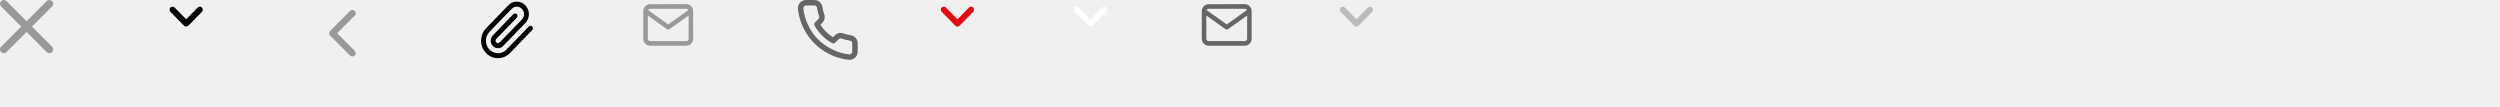
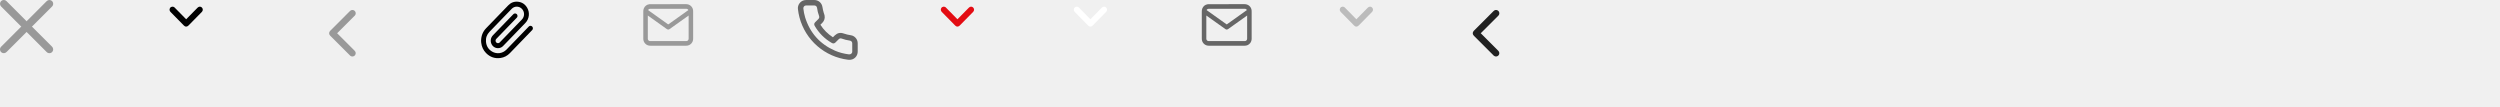
<svg xmlns="http://www.w3.org/2000/svg" version="1.1" width="752" height="32" viewBox="0 0 752 32">
  <svg id="icon-close" width="16" height="32" viewBox="0 0 32 32" x="0" y="-8">
    <path fill="#999" d="M12.791 15.954c-0.069-0.047-0.148-0.083-0.206-0.142-3.955-3.953-7.91-7.907-11.864-11.861-0.872-0.872-0.962-2.145-0.224-3.082 0.814-1.035 2.362-1.159 3.33-0.266 0.072 0.066 0.139 0.135 0.208 0.204 3.92 3.92 7.839 7.84 11.758 11.761 0.059 0.068 0.114 0.14 0.163 0.215l0.093 0.019c0.049-0.075 0.087-0.163 0.149-0.225 3.947-3.951 7.896-7.901 11.846-11.849 0.875-0.875 2.143-0.968 3.081-0.233 0.247 0.195 0.451 0.44 0.599 0.717s0.238 0.583 0.262 0.897c0.025 0.314-0.016 0.63-0.119 0.927s-0.267 0.571-0.48 0.802c-0.062 0.066-0.125 0.129-0.19 0.193-3.923 3.925-7.847 7.849-11.774 11.773-0.089 0.075-0.168 0.16-0.238 0.253 0.079 0.045 0.172 0.076 0.234 0.138 3.956 3.952 7.911 7.906 11.864 11.861 0.864 0.864 0.954 2.13 0.226 3.066-0.195 0.248-0.438 0.453-0.716 0.602s-0.583 0.239-0.897 0.265c-0.314 0.026-0.63-0.014-0.928-0.116s-0.571-0.265-0.803-0.478c-0.066-0.061-0.129-0.125-0.193-0.19-3.92-3.92-7.839-7.84-11.758-11.76-0.064-0.064-0.118-0.136-0.197-0.227-0.083 0.080-0.145 0.14-0.208 0.201-3.954 3.954-7.908 7.908-11.862 11.862-0.872 0.871-2.144 0.959-3.082 0.223-1.035-0.815-1.157-2.366-0.261-3.335 0.061-0.066 0.125-0.129 0.19-0.193 3.929-3.93 7.859-7.859 11.789-11.788 0.058-0.058 0.138-0.094 0.208-0.14l-0.002-0.094z" />
  </svg>
  <svg id="icon-arrow-down" width="16" height="10" viewBox="0 0 32 32" x="48" y="0">
    <path d="M15.994 18.535c0.077-0.073 0.138-0.129 0.198-0.187 3.6-3.655 7.199-7.31 10.798-10.965 1.192-1.21 2.869-1.311 4.037-0.247 1.236 1.126 1.31 3.047 0.131 4.262-1.655 1.706-3.33 3.389-4.995 5.083-2.663 2.704-5.325 5.408-7.988 8.113-0.586 0.596-1.263 0.984-2.099 1.006-0.885 0.023-1.609-0.357-2.23-0.988-1.949-1.982-3.898-3.962-5.849-5.941-2.344-2.381-4.689-4.762-7.033-7.143-1.068-1.086-1.267-2.605-0.506-3.8 0.989-1.558 3.121-1.787 4.436-0.459 2.416 2.44 4.826 4.886 7.23 7.338 1.279 1.301 2.564 2.604 3.87 3.928z" />
  </svg>
  <svg id="icon-arrow-left-big" width="14" height="20" viewBox="0 0 32 32" x="96" y="0">
    <path fill="#999" d="M12.309 16.017c0.125 0.088 0.208 0.13 0.271 0.193 3.946 3.943 7.89 7.888 11.834 11.833 0.84 0.84 0.967 2.051 0.317 2.981-0.183 0.263-0.42 0.484-0.694 0.649s-0.581 0.271-0.899 0.31c-0.318 0.039-0.641 0.011-0.947-0.083s-0.589-0.251-0.831-0.462c-0.073-0.064-0.142-0.133-0.211-0.201-4.51-4.509-9.019-9.019-13.527-13.529-1.017-1.018-1.021-2.39-0.008-3.403 4.524-4.525 9.048-9.049 13.572-13.573 0.729-0.729 1.704-0.926 2.6-0.53 1.392 0.614 1.8 2.418 0.806 3.57-0.077 0.089-0.161 0.173-0.244 0.256-3.915 3.916-7.83 7.83-11.746 11.743-0.068 0.070-0.148 0.125-0.292 0.247z" />
  </svg>
  <svg id="icon-attach" width="17" height="18" viewBox="0 0 32 32" x="144" y="0">
    <path d="M1.333 22.201c0.048-2.817 0.949-5.184 2.843-7.147 4.189-4.345 8.385-8.683 12.586-13.017 1.473-1.515 3.305-2.209 5.418-2.002 2.337 0.228 4.087 1.429 5.257 3.431 1.609 2.753 1.194 6.268-1.011 8.577-2.341 2.453-4.712 4.878-7.070 7.316-1.842 1.904-3.685 3.809-5.527 5.713-0.601 0.622-1.32 1.034-2.175 1.19-1.661 0.304-3.3-0.424-4.185-1.85-1.074-1.728-0.833-3.913 0.585-5.378 3.846-3.971 7.691-7.944 11.534-11.918 0.708-0.732 1.86-0.536 2.243 0.391 0.242 0.587 0.144 1.134-0.301 1.598-1.057 1.101-2.118 2.199-3.183 3.293-2.787 2.88-5.573 5.76-8.36 8.64-0.453 0.468-0.574 1.076-0.331 1.636 0.391 0.901 1.523 1.124 2.213 0.424 0.921-0.937 1.829-1.887 2.743-2.831 3.284-3.394 6.566-6.787 9.848-10.181 1.637-1.695 1.603-4.429-0.066-6.079-1.593-1.576-4.11-1.582-5.685 0.016s-3.119 3.219-4.676 4.83c-2.649 2.74-5.296 5.481-7.943 8.224-1.51 1.574-2.173 3.473-1.982 5.633 0.215 2.427 1.369 4.32 3.486 5.569 2.61 1.541 5.927 1.089 8.068-1.088 2.11-2.146 4.188-4.323 6.28-6.489 2.115-2.187 4.229-4.375 6.343-6.563 0.39-0.403 0.854-0.565 1.399-0.402 0.995 0.296 1.315 1.575 0.586 2.346-0.648 0.685-1.308 1.359-1.964 2.037-3.558 3.681-7.117 7.361-10.677 11.040-1.455 1.5-3.228 2.439-5.305 2.731-3.202 0.449-5.945-0.522-8.192-2.815-1.576-1.611-2.455-3.57-2.719-5.799-0.044-0.396-0.058-0.793-0.078-1.078z" />
  </svg>
  <svg id="icon-mail" width="18" height="15" viewBox="0 0 32 32" x="192" y="0">
    <path fill="#999" d="M16.003 2.674c3.811 0 7.622 0.021 11.433-0.007 2.392-0.018 4.173 1.651 4.503 3.748 0.055 0.351 0.055 0.713 0.055 1.069 0.003 5.758 0.005 11.516 0.005 17.273 0 1.121-0.311 2.133-1.043 3.001-0.876 1.039-2.014 1.569-3.396 1.569-5.679 0.003-11.358 0.003-17.037 0-1.996 0-3.992-0.022-5.987 0.006-2.325 0.034-4.141-1.612-4.479-3.751-0.039-0.281-0.057-0.566-0.052-0.85-0.003-5.752-0.005-11.504-0.007-17.256 0-0.701 0.052-1.387 0.33-2.037 0.655-1.526 1.804-2.461 3.491-2.724 0.236-0.031 0.475-0.045 0.714-0.040 3.823-0.002 7.646-0.003 11.469-0.001zM29.095 9.966c-0.080 0.054-0.128 0.085-0.175 0.118l-11.981 8.536c-0.644 0.459-1.232 0.46-1.874 0.003-3.994-2.845-7.987-5.69-11.981-8.535-0.050-0.034-0.102-0.068-0.178-0.117v14.752c0 0.085 0 0.171 0.003 0.255 0.038 0.766 0.689 1.391 1.466 1.391 7.749 0.002 15.498 0.002 23.247 0 0.196 0.002 0.39-0.036 0.569-0.111s0.341-0.188 0.473-0.328c0.314-0.321 0.433-0.71 0.433-1.151-0.004-4.87-0.004-9.741-0.002-14.611v-0.201zM28.941 6.457c-0.305-0.526-0.731-0.818-1.335-0.818-7.737-0.001-15.473-0.001-23.209 0-0.516 0-0.917 0.218-1.214 0.624-0.137 0.187-0.135 0.189 0.057 0.325 4.2 2.992 8.399 5.985 12.597 8.979 0.125 0.089 0.199 0.092 0.326 0 3.995-2.852 7.992-5.702 11.991-8.548l0.788-0.562z" />
  </svg>
  <svg id="icon-phone" width="18" height="18" viewBox="0 0 32 32" x="240" y="0">
    <path fill="#666" d="M12.042 13.229c1.719 2.69 4.005 4.974 6.698 6.692 0.042-0.035 0.082-0.070 0.118-0.105 0.307-0.305 0.605-0.619 0.92-0.915 1.327-1.248 2.868-1.617 4.596-1.024 1.308 0.45 2.655 0.781 4.023 0.987 1.786 0.269 3.295 1.82 3.541 3.604 0.040 0.301 0.059 0.604 0.059 0.907 0.006 1.39 0.003 2.779 0.003 4.169 0 1.953-1.156 3.6-2.961 4.225-0.7 0.242-1.416 0.275-2.145 0.186-6.114-0.736-11.866-3.29-16.51-7.33s-7.963-9.381-9.53-15.329c-0.389-1.478-0.666-2.984-0.829-4.503-0.239-2.218 1.354-4.33 3.554-4.711 0.282-0.048 0.567-0.073 0.854-0.075 1.45-0.007 2.9-0.008 4.35-0.002 2.187 0.013 3.964 1.492 4.334 3.644 0.185 1.083 0.386 2.157 0.722 3.204 0.16 0.499 0.362 0.992 0.452 1.504 0.258 1.474-0.171 2.757-1.205 3.835-0.336 0.348-0.686 0.684-1.041 1.038zM29.075 25.399c0-0.741 0.005-1.483 0-2.224-0.006-0.751-0.497-1.341-1.239-1.448-1.521-0.217-3.015-0.59-4.46-1.113-0.572-0.208-1.097-0.077-1.533 0.352-0.596 0.586-1.183 1.18-1.775 1.77-0.546 0.544-1.223 0.636-1.886 0.253-3.888-2.244-6.956-5.308-9.204-9.189-0.386-0.666-0.295-1.338 0.251-1.884 0.566-0.566 1.128-1.136 1.7-1.696 0.511-0.5 0.636-1.070 0.386-1.741-0.512-1.379-0.867-2.811-1.060-4.269-0.102-0.763-0.709-1.293-1.48-1.294-1.462-0.002-2.923-0.002-4.385 0-0.207-0-0.411 0.043-0.6 0.127s-0.358 0.207-0.495 0.361c-0.138 0.154-0.241 0.335-0.304 0.532s-0.082 0.405-0.059 0.61c0.185 1.644 0.483 3.267 0.982 4.845 2.621 8.296 7.921 14.196 15.9 17.699 2.39 1.044 4.903 1.654 7.491 1.984 0.922 0.117 1.819-0.526 1.775-1.573-0.029-0.701-0.006-1.403-0.006-2.104z" />
  </svg>
  <svg id="icon-arrow-down" width="16" height="10" viewBox="0 0 32 32" x="280" y="0">
    <path d="M15.994 18.535c0.077-0.073 0.138-0.129 0.198-0.187 3.6-3.655 7.199-7.31 10.798-10.965 1.192-1.21 2.869-1.311 4.037-0.247 1.236 1.126 1.31 3.047 0.131 4.262-1.655 1.706-3.33 3.389-4.995 5.083-2.663 2.704-5.325 5.408-7.988 8.113-0.586 0.596-1.263 0.984-2.099 1.006-0.885 0.023-1.609-0.357-2.23-0.988-1.949-1.982-3.898-3.962-5.849-5.941-2.344-2.381-4.689-4.762-7.033-7.143-1.068-1.086-1.267-2.605-0.506-3.8 0.989-1.558 3.121-1.787 4.436-0.459 2.416 2.44 4.826 4.886 7.23 7.338 1.279 1.301 2.564 2.604 3.87 3.928z" fill="#E30C13" />
  </svg>
  <svg id="icon-arrow-down" width="16" height="10" viewBox="0 0 32 32" x="320" y="0">
    <path d="M15.994 18.535c0.077-0.073 0.138-0.129 0.198-0.187 3.6-3.655 7.199-7.31 10.798-10.965 1.192-1.21 2.869-1.311 4.037-0.247 1.236 1.126 1.31 3.047 0.131 4.262-1.655 1.706-3.33 3.389-4.995 5.083-2.663 2.704-5.325 5.408-7.988 8.113-0.586 0.596-1.263 0.984-2.099 1.006-0.885 0.023-1.609-0.357-2.23-0.988-1.949-1.982-3.898-3.962-5.849-5.941-2.344-2.381-4.689-4.762-7.033-7.143-1.068-1.086-1.267-2.605-0.506-3.8 0.989-1.558 3.121-1.787 4.436-0.459 2.416 2.44 4.826 4.886 7.23 7.338 1.279 1.301 2.564 2.604 3.87 3.928z" fill="#fff" />
  </svg>
  <svg id="icon-mail" width="18" height="15" viewBox="0 0 32 32" x="360" y="0">
    <path fill="#666666" d="M16.003 2.674c3.811 0 7.622 0.021 11.433-0.007 2.392-0.018 4.173 1.651 4.503 3.748 0.055 0.351 0.055 0.713 0.055 1.069 0.003 5.758 0.005 11.516 0.005 17.273 0 1.121-0.311 2.133-1.043 3.001-0.876 1.039-2.014 1.569-3.396 1.569-5.679 0.003-11.358 0.003-17.037 0-1.996 0-3.992-0.022-5.987 0.006-2.325 0.034-4.141-1.612-4.479-3.751-0.039-0.281-0.057-0.566-0.052-0.85-0.003-5.752-0.005-11.504-0.007-17.256 0-0.701 0.052-1.387 0.33-2.037 0.655-1.526 1.804-2.461 3.491-2.724 0.236-0.031 0.475-0.045 0.714-0.040 3.823-0.002 7.646-0.003 11.469-0.001zM29.095 9.966c-0.080 0.054-0.128 0.085-0.175 0.118l-11.981 8.536c-0.644 0.459-1.232 0.46-1.874 0.003-3.994-2.845-7.987-5.69-11.981-8.535-0.050-0.034-0.102-0.068-0.178-0.117v14.752c0 0.085 0 0.171 0.003 0.255 0.038 0.766 0.689 1.391 1.466 1.391 7.749 0.002 15.498 0.002 23.247 0 0.196 0.002 0.39-0.036 0.569-0.111s0.341-0.188 0.473-0.328c0.314-0.321 0.433-0.71 0.433-1.151-0.004-4.87-0.004-9.741-0.002-14.611v-0.201zM28.941 6.457c-0.305-0.526-0.731-0.818-1.335-0.818-7.737-0.001-15.473-0.001-23.209 0-0.516 0-0.917 0.218-1.214 0.624-0.137 0.187-0.135 0.189 0.057 0.325 4.2 2.992 8.399 5.985 12.597 8.979 0.125 0.089 0.199 0.092 0.326 0 3.995-2.852 7.992-5.702 11.991-8.548l0.788-0.562z" />
  </svg>
  <svg id="icon-arrow-down" width="16" height="10" viewBox="0 0 32 32" x="400" y="0">
    <path fill="#BBBBBB" d="M15.994 18.535c0.077-0.073 0.138-0.129 0.198-0.187 3.6-3.655 7.199-7.31 10.798-10.965 1.192-1.21 2.869-1.311 4.037-0.247 1.236 1.126 1.31 3.047 0.131 4.262-1.655 1.706-3.33 3.389-4.995 5.083-2.663 2.704-5.325 5.408-7.988 8.113-0.586 0.596-1.263 0.984-2.099 1.006-0.885 0.023-1.609-0.357-2.23-0.988-1.949-1.982-3.898-3.962-5.849-5.941-2.344-2.381-4.689-4.762-7.033-7.143-1.068-1.086-1.267-2.605-0.506-3.8 0.989-1.558 3.121-1.787 4.436-0.459 2.416 2.44 4.826 4.886 7.23 7.338 1.279 1.301 2.564 2.604 3.87 3.928z" />
  </svg>
+   <svg id="icon-arrow-left-big" width="14" height="20" viewBox="0 0 32 32" x="440" y="0">
+     <path fill="#212121" d="M12.309 16.017c0.125 0.088 0.208 0.13 0.271 0.193 3.946 3.943 7.89 7.888 11.834 11.833 0.84 0.84 0.967 2.051 0.317 2.981-0.183 0.263-0.42 0.484-0.694 0.649s-0.581 0.271-0.899 0.31c-0.318 0.039-0.641 0.011-0.947-0.083s-0.589-0.251-0.831-0.462c-0.073-0.064-0.142-0.133-0.211-0.201-4.51-4.509-9.019-9.019-13.527-13.529-1.017-1.018-1.021-2.39-0.008-3.403 4.524-4.525 9.048-9.049 13.572-13.573 0.729-0.729 1.704-0.926 2.6-0.53 1.392 0.614 1.8 2.418 0.806 3.57-0.077 0.089-0.161 0.173-0.244 0.256-3.915 3.916-7.83 7.83-11.746 11.743-0.068 0.070-0.148 0.125-0.292 0.247z" />
+   </svg>
</svg>
